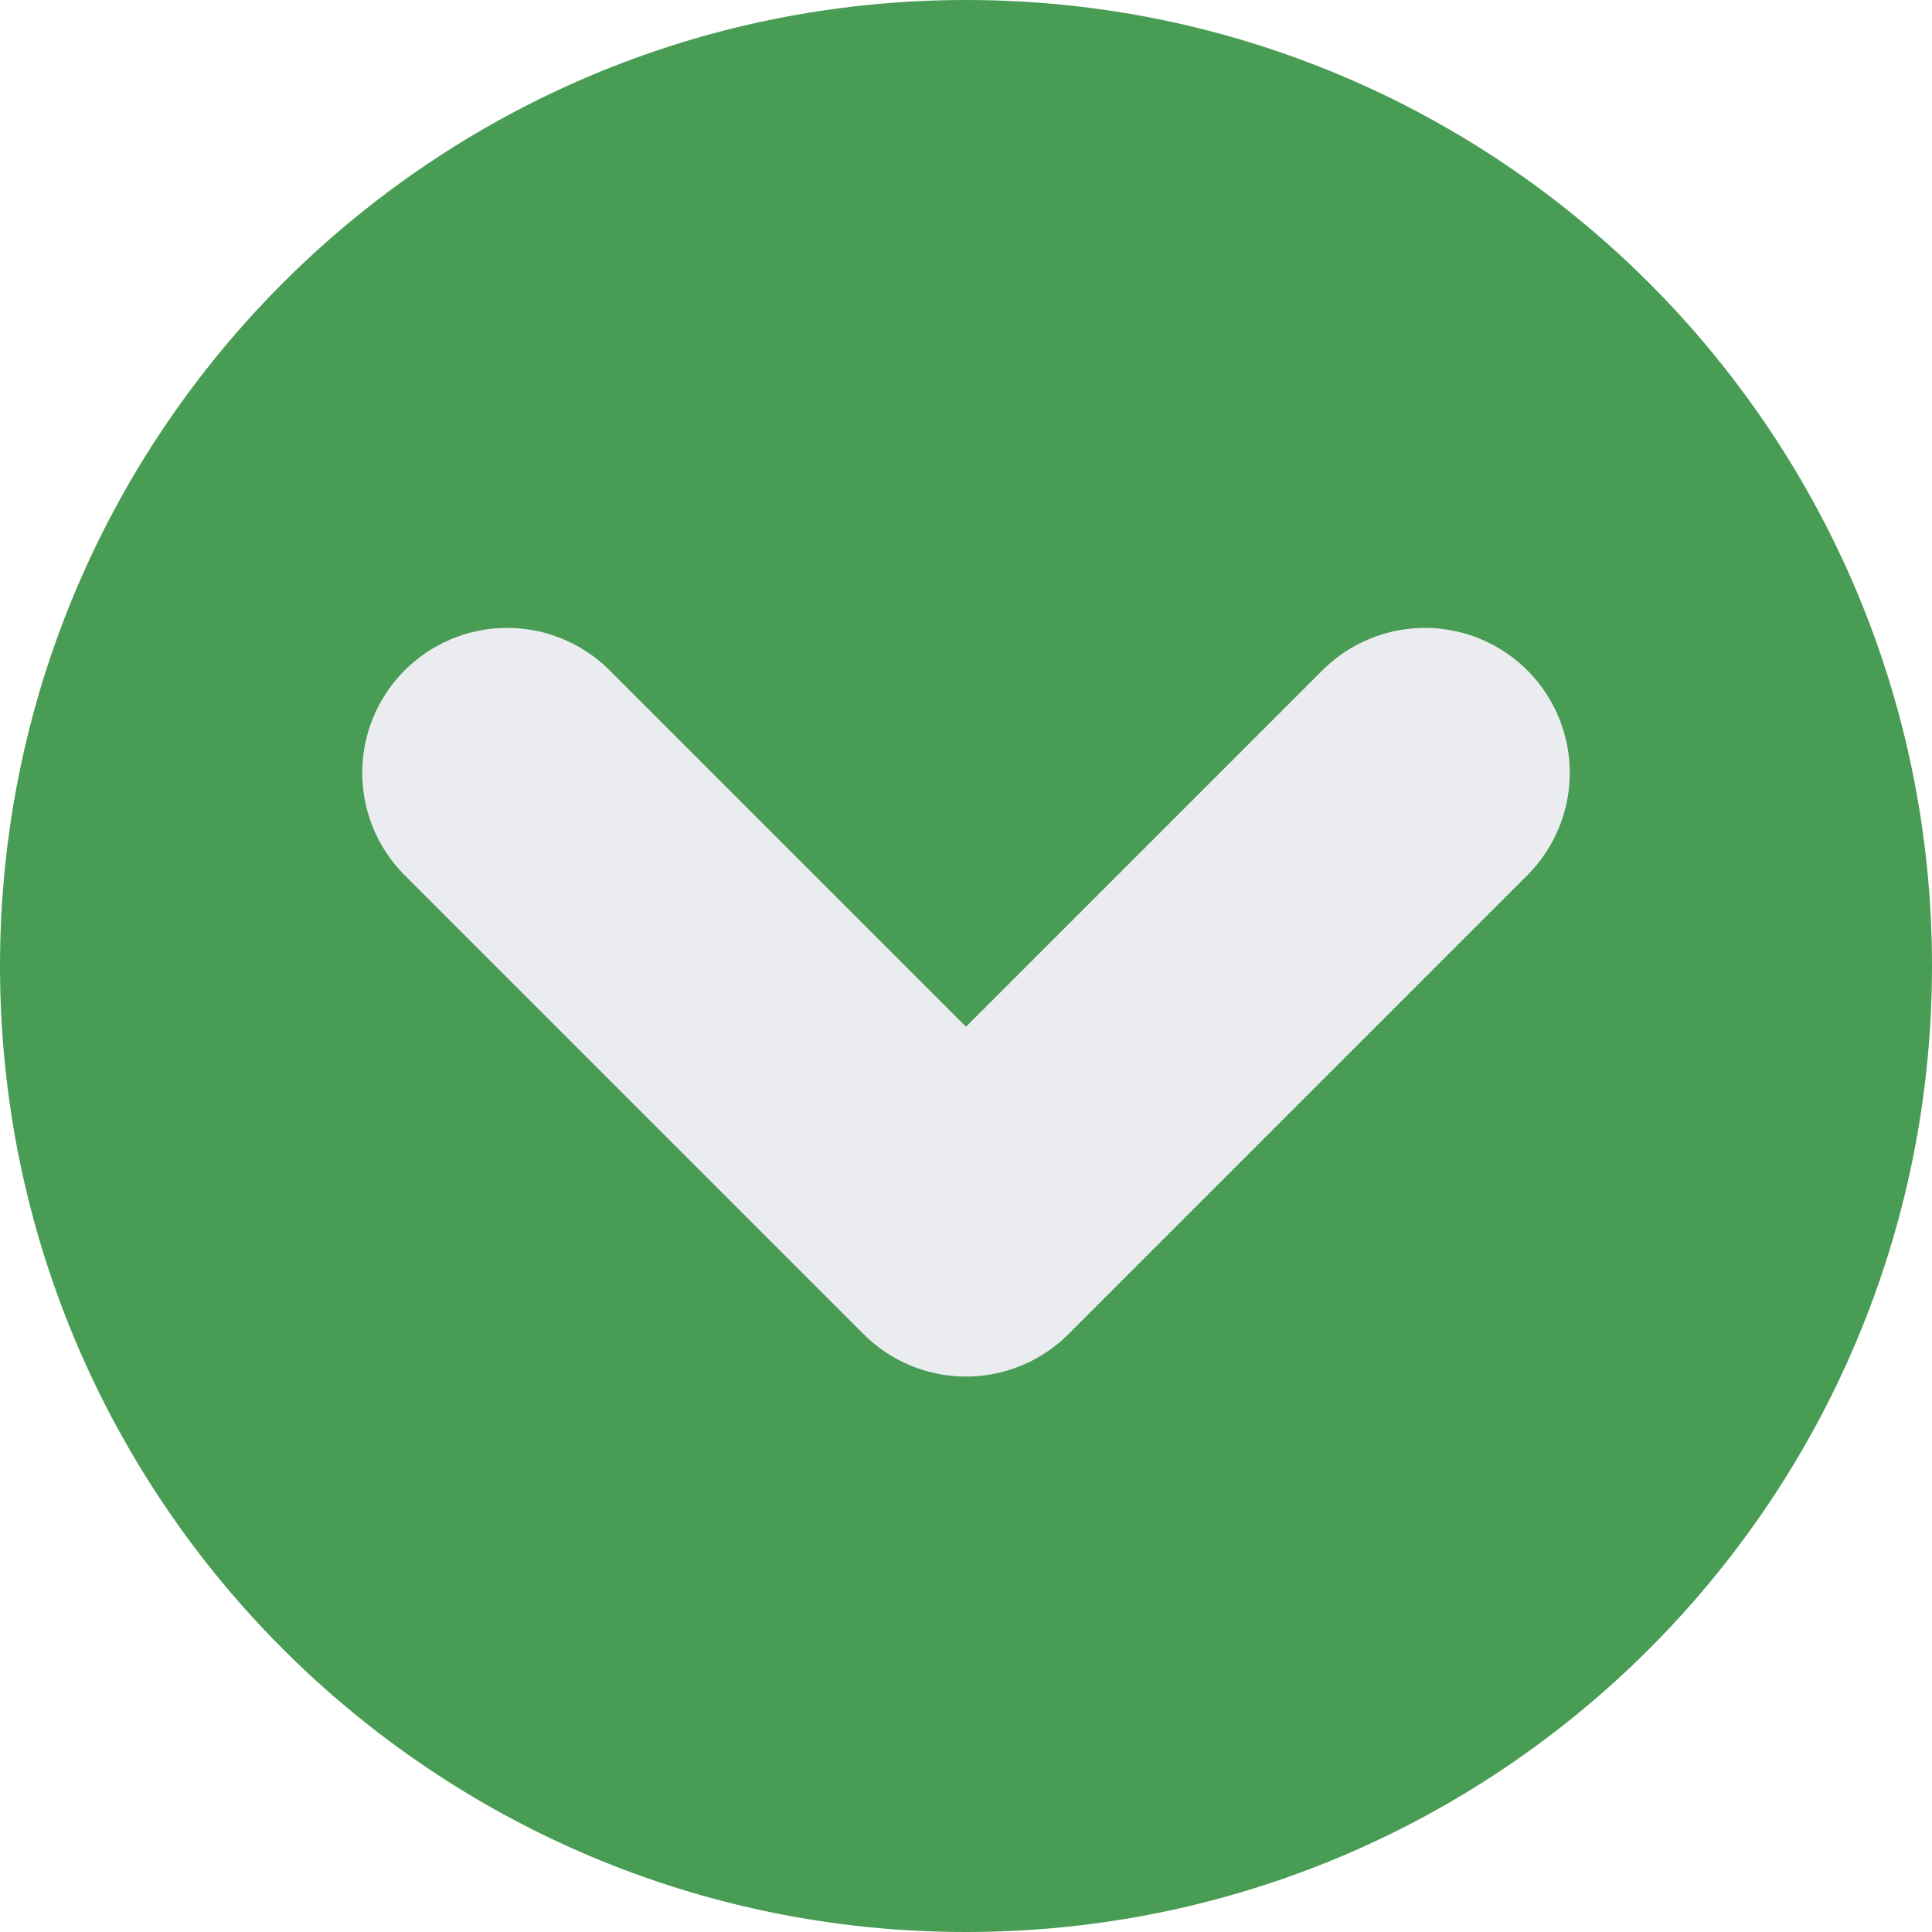
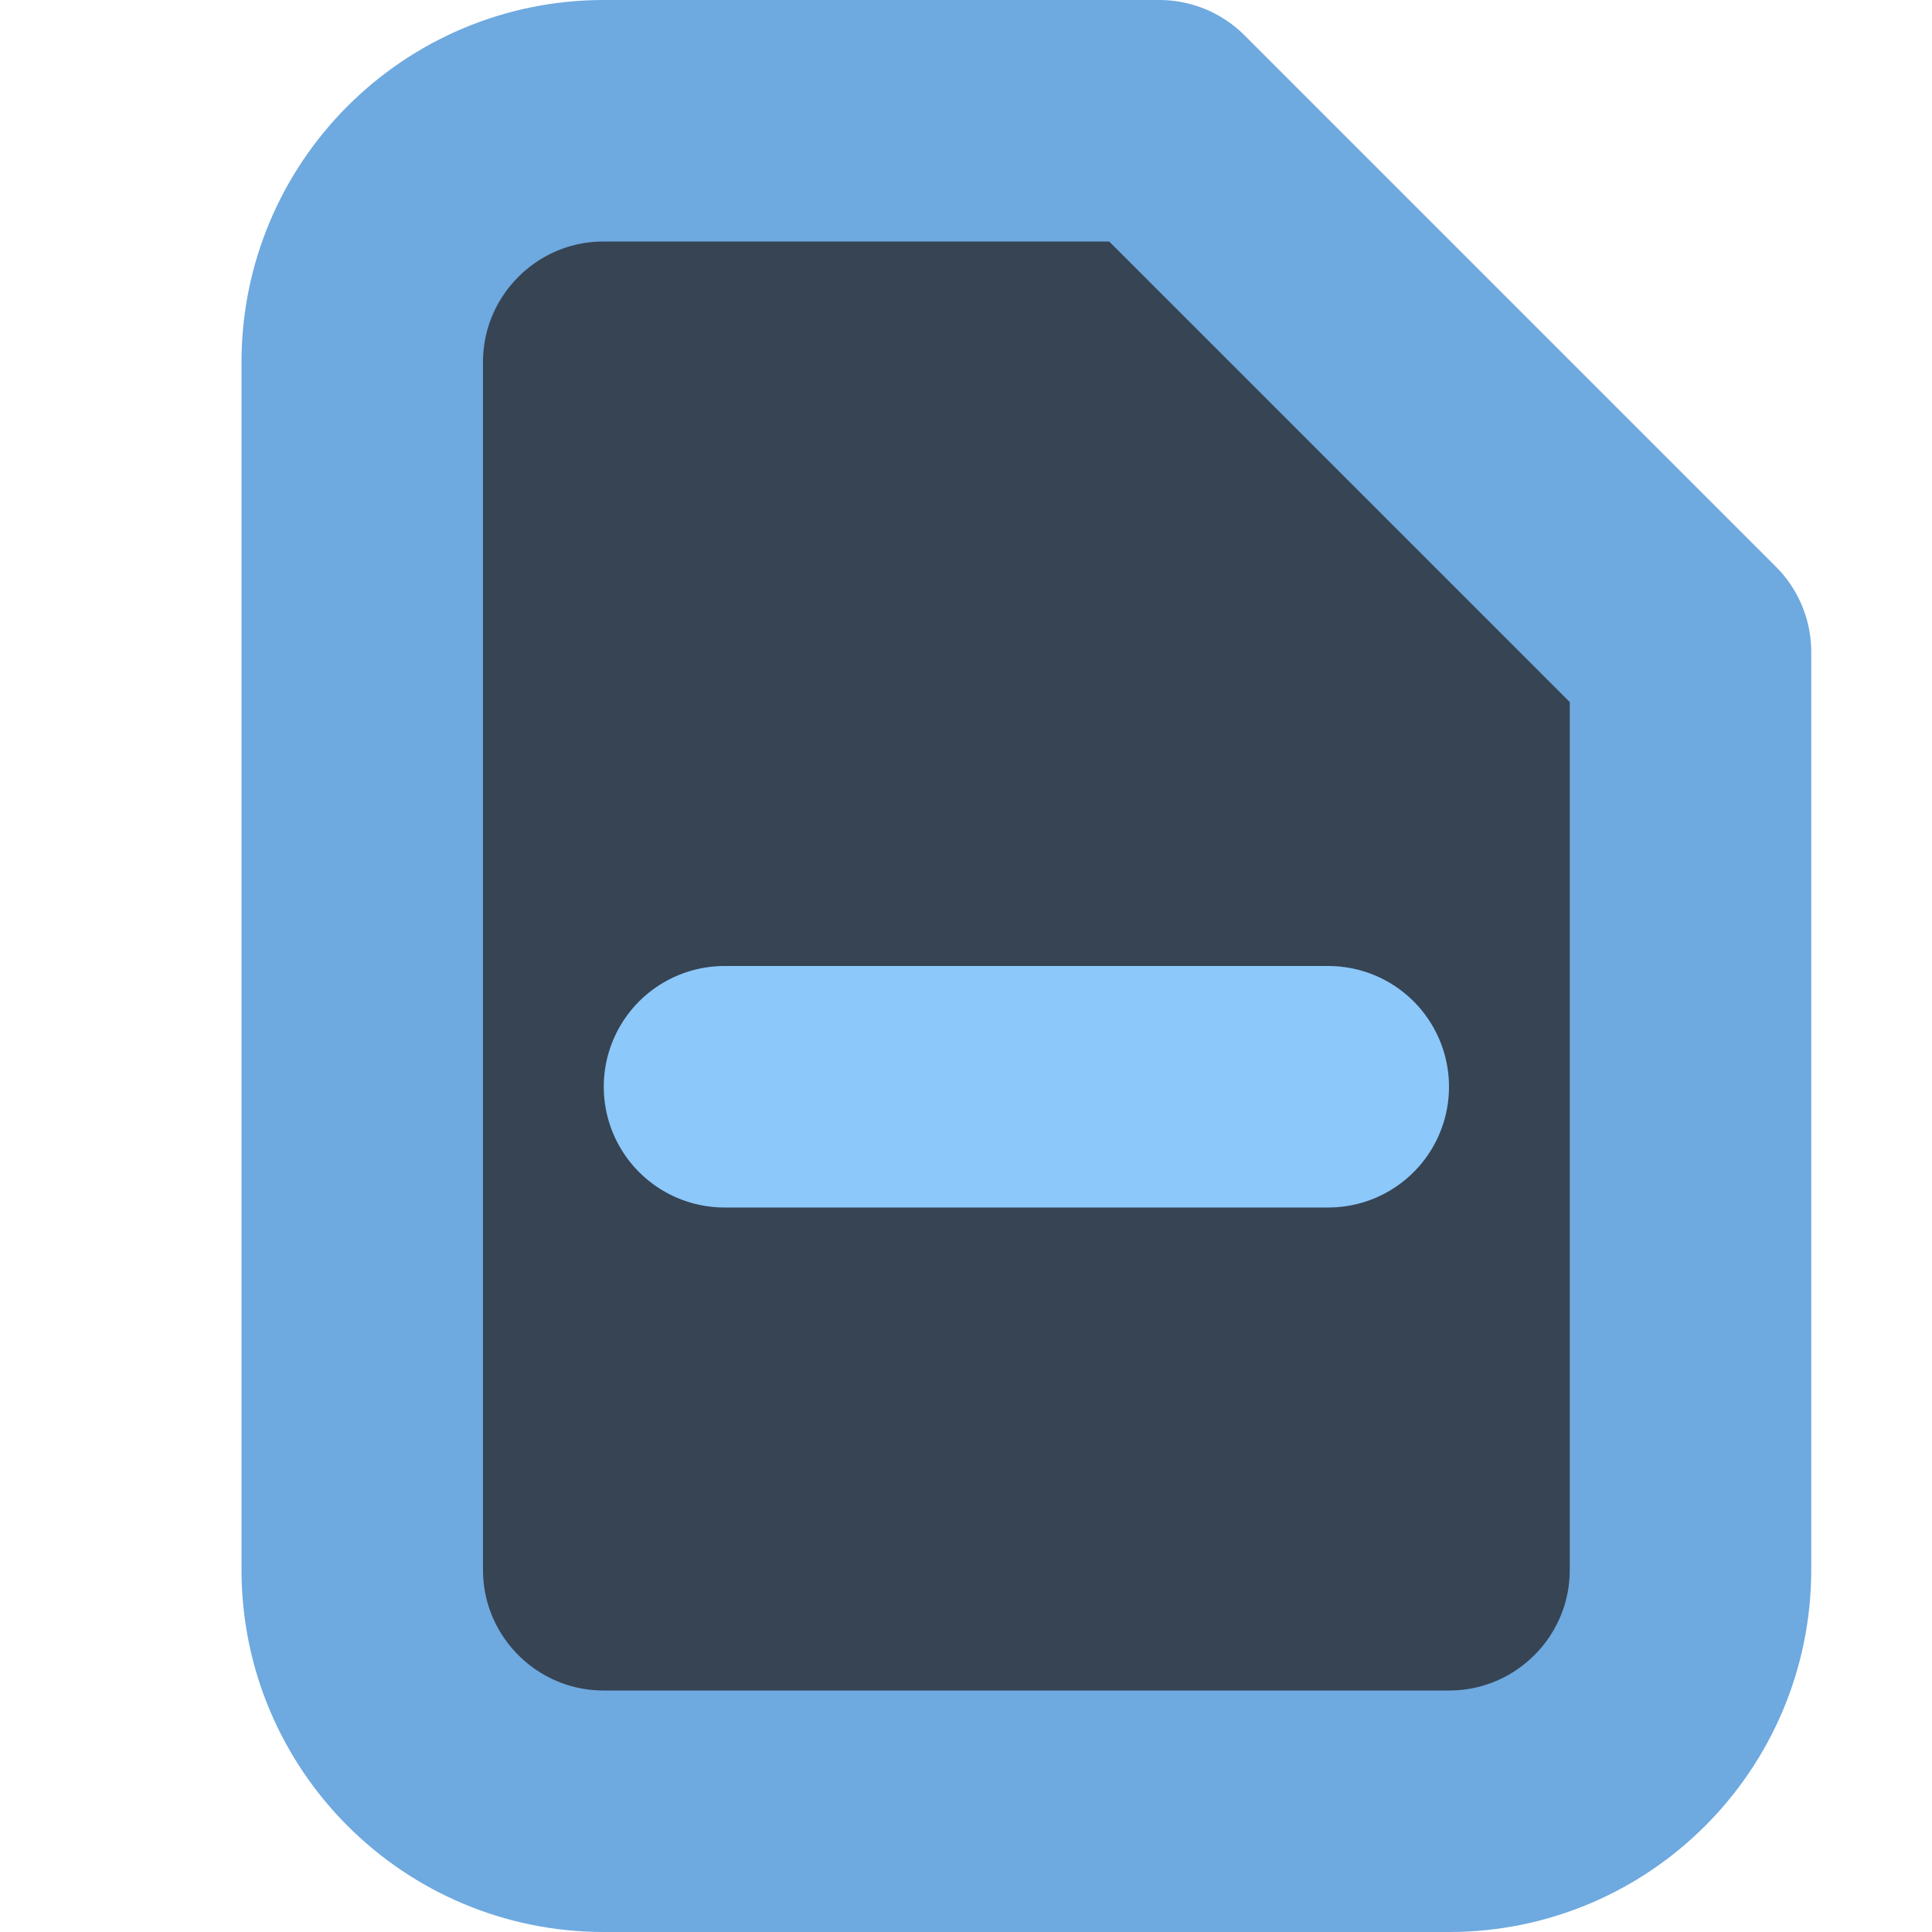
<svg xmlns="http://www.w3.org/2000/svg" width="8" height="8" viewBox="0 0 8 8" fill="none">
-   <circle cx="4" cy="4" r="4" fill="#499C54" />
-   <path d="M2.1 3.2 L4 5.1 L5.9 3.2" stroke="#EBECF0" stroke-width="1.2" stroke-linecap="round" stroke-linejoin="round" />
+   <path d="M1.5 1.5a1 1 0 0 1 1-1h2.3L7 2.7v3.8a1 1 0 0 1-1 1H2.5a1 1 0 0 1-1-1z" fill="#364454" stroke="#6EA9E0" stroke-width="1" stroke-linejoin="round" />
+   <path d="M3 4.5h2.5" stroke="#8CC8FA" stroke-width="1" stroke-linecap="round" />
</svg>
